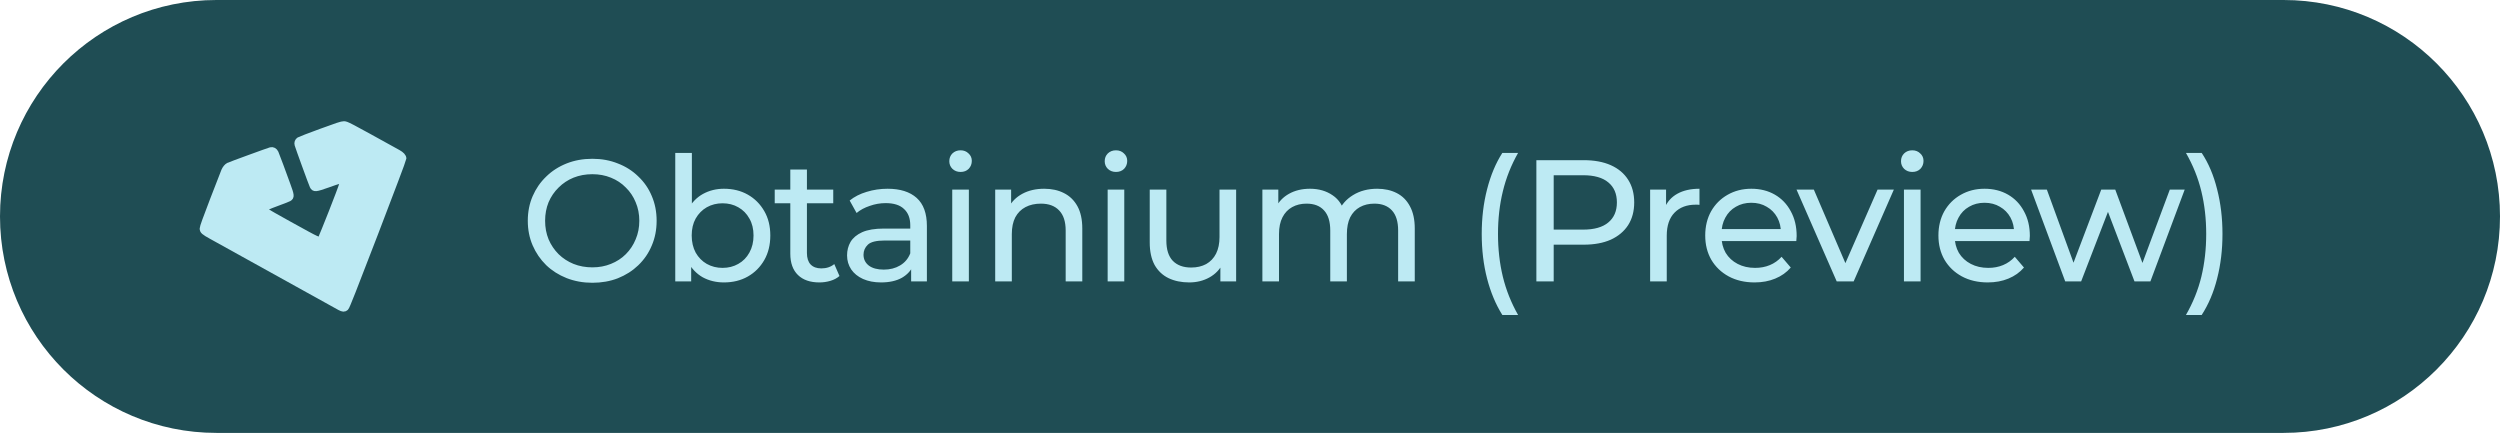
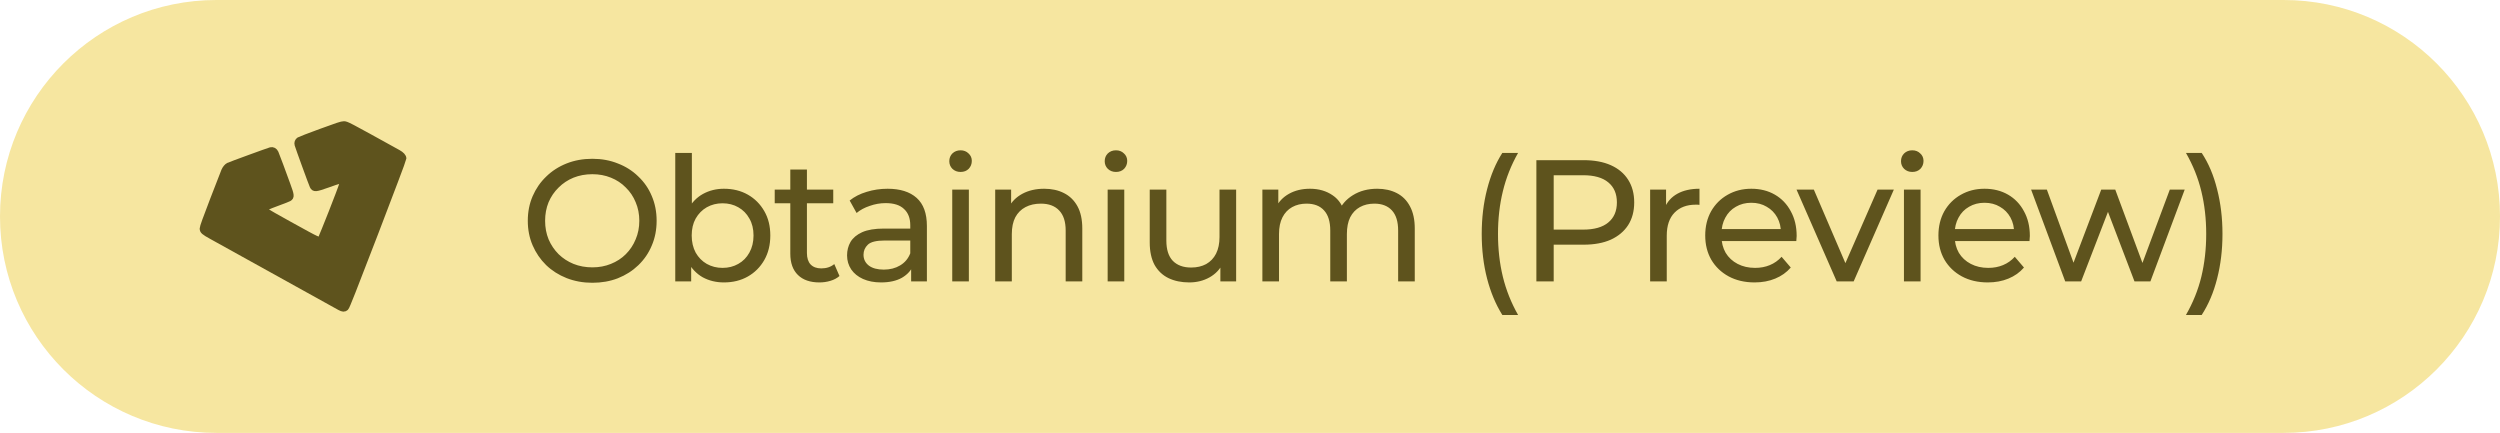
<svg xmlns="http://www.w3.org/2000/svg" width="231" height="40" viewBox="0 0 231 40" fill="none">
-   <rect width="231" height="40" rx="20" fill="#1F4D54" />
-   <path d="M31.401 28.415C31.166 28.29 29.794 27.53 23.367 23.963C21.579 22.971 19.857 22.016 19.541 21.842C18.823 21.447 18.713 21.349 18.713 21.112C18.713 20.987 18.999 20.19 19.671 18.446C20.198 17.077 20.664 15.878 20.706 15.781C20.803 15.559 20.96 15.371 21.113 15.292C21.256 15.218 24.829 13.913 25.011 13.868C25.208 13.82 25.378 13.913 25.478 14.125C25.526 14.226 25.726 14.751 25.922 15.289C26.118 15.828 26.41 16.625 26.571 17.06C26.939 18.057 26.953 18.198 26.696 18.35C26.628 18.39 26.186 18.563 25.714 18.735C25.242 18.907 24.791 19.085 24.713 19.131C24.532 19.236 24.505 19.399 24.646 19.529C24.702 19.581 25.61 20.099 26.664 20.68C29.608 22.304 29.445 22.231 29.641 22.019C29.737 21.915 31.497 17.441 31.597 17.043C31.641 16.873 31.636 16.849 31.544 16.775C31.418 16.673 31.436 16.669 30.28 17.078C29.135 17.483 29.026 17.491 28.872 17.188C28.791 17.029 27.558 13.64 27.481 13.368C27.431 13.191 27.492 13.024 27.64 12.927C27.702 12.886 28.6 12.542 29.636 12.161C31.173 11.596 31.564 11.468 31.764 11.465C32.022 11.461 32.056 11.479 36.785 14.095C37.112 14.277 37.287 14.468 37.287 14.644C37.287 14.714 36.115 17.824 34.682 21.556C32.66 26.819 32.05 28.363 31.962 28.441C31.812 28.573 31.689 28.567 31.401 28.415Z" fill="#BDEAF3" stroke="#BDEAF3" stroke-width="0.525" />
-   <path d="M54.736 26.128C53.883 26.128 53.088 25.984 52.352 25.696C51.627 25.408 50.997 25.008 50.464 24.496C49.931 23.973 49.515 23.365 49.216 22.672C48.917 21.979 48.768 21.221 48.768 20.4C48.768 19.579 48.917 18.821 49.216 18.128C49.515 17.435 49.931 16.832 50.464 16.32C50.997 15.797 51.627 15.392 52.352 15.104C53.077 14.816 53.872 14.672 54.736 14.672C55.589 14.672 56.373 14.816 57.088 15.104C57.813 15.381 58.443 15.781 58.976 16.304C59.52 16.816 59.936 17.419 60.224 18.112C60.523 18.805 60.672 19.568 60.672 20.4C60.672 21.232 60.523 21.995 60.224 22.688C59.936 23.381 59.52 23.989 58.976 24.512C58.443 25.024 57.813 25.424 57.088 25.712C56.373 25.989 55.589 26.128 54.736 26.128ZM54.736 24.704C55.355 24.704 55.925 24.597 56.448 24.384C56.981 24.171 57.44 23.872 57.824 23.488C58.219 23.093 58.523 22.635 58.736 22.112C58.96 21.589 59.072 21.019 59.072 20.4C59.072 19.781 58.96 19.211 58.736 18.688C58.523 18.165 58.219 17.712 57.824 17.328C57.44 16.933 56.981 16.629 56.448 16.416C55.925 16.203 55.355 16.096 54.736 16.096C54.107 16.096 53.525 16.203 52.992 16.416C52.469 16.629 52.011 16.933 51.616 17.328C51.221 17.712 50.912 18.165 50.688 18.688C50.475 19.211 50.368 19.781 50.368 20.4C50.368 21.019 50.475 21.589 50.688 22.112C50.912 22.635 51.221 23.093 51.616 23.488C52.011 23.872 52.469 24.171 52.992 24.384C53.525 24.597 54.107 24.704 54.736 24.704ZM66.889 26.096C66.164 26.096 65.508 25.936 64.921 25.616C64.346 25.285 63.887 24.8 63.545 24.16C63.215 23.52 63.05 22.72 63.05 21.76C63.05 20.8 63.22 20 63.562 19.36C63.913 18.72 64.377 18.24 64.954 17.92C65.54 17.6 66.186 17.44 66.889 17.44C67.722 17.44 68.457 17.621 69.097 17.984C69.737 18.347 70.244 18.853 70.618 19.504C70.991 20.144 71.177 20.896 71.177 21.76C71.177 22.624 70.991 23.381 70.618 24.032C70.244 24.683 69.737 25.189 69.097 25.552C68.457 25.915 67.722 26.096 66.889 26.096ZM62.394 26V14.128H63.929V19.776L63.77 21.744L63.865 23.712V26H62.394ZM66.761 24.752C67.305 24.752 67.791 24.629 68.218 24.384C68.655 24.139 68.996 23.792 69.242 23.344C69.498 22.885 69.626 22.357 69.626 21.76C69.626 21.152 69.498 20.629 69.242 20.192C68.996 19.744 68.655 19.397 68.218 19.152C67.791 18.907 67.305 18.784 66.761 18.784C66.228 18.784 65.743 18.907 65.305 19.152C64.879 19.397 64.537 19.744 64.281 20.192C64.036 20.629 63.913 21.152 63.913 21.76C63.913 22.357 64.036 22.885 64.281 23.344C64.537 23.792 64.879 24.139 65.305 24.384C65.743 24.629 66.228 24.752 66.761 24.752ZM75.712 26.096C74.858 26.096 74.197 25.867 73.728 25.408C73.258 24.949 73.024 24.293 73.024 23.44V15.664H74.56V23.376C74.56 23.835 74.672 24.187 74.896 24.432C75.13 24.677 75.461 24.8 75.888 24.8C76.368 24.8 76.768 24.667 77.088 24.4L77.568 25.504C77.333 25.707 77.05 25.856 76.72 25.952C76.4 26.048 76.064 26.096 75.712 26.096ZM71.584 18.784V17.52H76.992V18.784H71.584ZM84.189 26V24.208L84.109 23.872V20.816C84.109 20.165 83.917 19.664 83.533 19.312C83.159 18.949 82.594 18.768 81.837 18.768C81.335 18.768 80.845 18.853 80.365 19.024C79.885 19.184 79.479 19.403 79.149 19.68L78.509 18.528C78.946 18.176 79.469 17.909 80.077 17.728C80.695 17.536 81.341 17.44 82.013 17.44C83.175 17.44 84.071 17.723 84.701 18.288C85.33 18.853 85.645 19.717 85.645 20.88V26H84.189ZM81.405 26.096C80.775 26.096 80.221 25.989 79.741 25.776C79.271 25.563 78.909 25.269 78.653 24.896C78.397 24.512 78.269 24.08 78.269 23.6C78.269 23.141 78.375 22.725 78.589 22.352C78.813 21.979 79.17 21.68 79.661 21.456C80.162 21.232 80.834 21.12 81.677 21.12H84.365V22.224H81.741C80.973 22.224 80.455 22.352 80.189 22.608C79.922 22.864 79.789 23.173 79.789 23.536C79.789 23.952 79.954 24.288 80.285 24.544C80.615 24.789 81.074 24.912 81.661 24.912C82.237 24.912 82.738 24.784 83.165 24.528C83.602 24.272 83.917 23.899 84.109 23.408L84.413 24.464C84.21 24.965 83.853 25.365 83.341 25.664C82.829 25.952 82.183 26.096 81.405 26.096ZM87.987 26V17.52H89.523V26H87.987ZM88.755 15.888C88.457 15.888 88.206 15.792 88.003 15.6C87.811 15.408 87.715 15.173 87.715 14.896C87.715 14.608 87.811 14.368 88.003 14.176C88.206 13.984 88.457 13.888 88.755 13.888C89.054 13.888 89.299 13.984 89.491 14.176C89.694 14.357 89.795 14.587 89.795 14.864C89.795 15.152 89.699 15.397 89.507 15.6C89.315 15.792 89.065 15.888 88.755 15.888ZM96.484 17.44C97.177 17.44 97.785 17.573 98.308 17.84C98.841 18.107 99.257 18.512 99.556 19.056C99.855 19.6 100.004 20.288 100.004 21.12V26H98.468V21.296C98.468 20.475 98.265 19.856 97.86 19.44C97.465 19.024 96.905 18.816 96.18 18.816C95.636 18.816 95.161 18.923 94.756 19.136C94.351 19.349 94.036 19.664 93.812 20.08C93.599 20.496 93.492 21.013 93.492 21.632V26H91.956V17.52H93.428V19.808L93.188 19.2C93.465 18.645 93.892 18.213 94.468 17.904C95.044 17.595 95.716 17.44 96.484 17.44ZM102.347 26V17.52H103.883V26H102.347ZM103.115 15.888C102.816 15.888 102.565 15.792 102.363 15.6C102.171 15.408 102.075 15.173 102.075 14.896C102.075 14.608 102.171 14.368 102.363 14.176C102.565 13.984 102.816 13.888 103.115 13.888C103.413 13.888 103.659 13.984 103.851 14.176C104.053 14.357 104.155 14.587 104.155 14.864C104.155 15.152 104.059 15.397 103.867 15.6C103.675 15.792 103.424 15.888 103.115 15.888ZM109.883 26.096C109.158 26.096 108.518 25.963 107.963 25.696C107.419 25.429 106.993 25.024 106.683 24.48C106.385 23.925 106.235 23.232 106.235 22.4V17.52H107.771V22.224C107.771 23.056 107.969 23.68 108.363 24.096C108.769 24.512 109.334 24.72 110.059 24.72C110.593 24.72 111.057 24.613 111.451 24.4C111.846 24.176 112.15 23.856 112.363 23.44C112.577 23.013 112.683 22.501 112.683 21.904V17.52H114.219V26H112.763V23.712L113.003 24.32C112.726 24.885 112.31 25.323 111.755 25.632C111.201 25.941 110.577 26.096 109.883 26.096ZM127.252 17.44C127.934 17.44 128.537 17.573 129.06 17.84C129.582 18.107 129.988 18.512 130.276 19.056C130.574 19.6 130.724 20.288 130.724 21.12V26H129.188V21.296C129.188 20.475 128.996 19.856 128.612 19.44C128.228 19.024 127.689 18.816 126.996 18.816C126.484 18.816 126.036 18.923 125.652 19.136C125.268 19.349 124.969 19.664 124.756 20.08C124.553 20.496 124.452 21.013 124.452 21.632V26H122.916V21.296C122.916 20.475 122.724 19.856 122.34 19.44C121.966 19.024 121.428 18.816 120.724 18.816C120.222 18.816 119.78 18.923 119.396 19.136C119.012 19.349 118.713 19.664 118.5 20.08C118.286 20.496 118.18 21.013 118.18 21.632V26H116.644V17.52H118.116V19.776L117.876 19.2C118.142 18.645 118.553 18.213 119.108 17.904C119.662 17.595 120.308 17.44 121.044 17.44C121.854 17.44 122.553 17.643 123.14 18.048C123.726 18.443 124.11 19.045 124.292 19.856L123.668 19.6C123.924 18.949 124.372 18.427 125.012 18.032C125.652 17.637 126.398 17.44 127.252 17.44ZM138.815 29.104C138.207 28.133 137.737 27.013 137.407 25.744C137.076 24.464 136.911 23.088 136.911 21.616C136.911 20.144 137.076 18.768 137.407 17.488C137.737 16.197 138.207 15.077 138.815 14.128H140.271C139.631 15.259 139.161 16.443 138.863 17.68C138.564 18.907 138.415 20.219 138.415 21.616C138.415 23.013 138.564 24.331 138.863 25.568C139.161 26.795 139.631 27.973 140.271 29.104H138.815ZM141.961 26V14.8H146.329C147.311 14.8 148.148 14.955 148.841 15.264C149.535 15.573 150.068 16.021 150.441 16.608C150.815 17.195 151.001 17.893 151.001 18.704C151.001 19.515 150.815 20.213 150.441 20.8C150.068 21.376 149.535 21.824 148.841 22.144C148.148 22.453 147.311 22.608 146.329 22.608H142.841L143.561 21.856V26H141.961ZM143.561 22.016L142.841 21.216H146.281C147.305 21.216 148.079 20.997 148.601 20.56C149.135 20.123 149.401 19.504 149.401 18.704C149.401 17.904 149.135 17.285 148.601 16.848C148.079 16.411 147.305 16.192 146.281 16.192H142.841L143.561 15.392V22.016ZM152.472 26V17.52H153.944V19.824L153.8 19.248C154.034 18.661 154.429 18.213 154.984 17.904C155.538 17.595 156.221 17.44 157.032 17.44V18.928C156.968 18.917 156.904 18.912 156.84 18.912C156.786 18.912 156.733 18.912 156.68 18.912C155.858 18.912 155.208 19.157 154.728 19.648C154.248 20.139 154.008 20.848 154.008 21.776V26H152.472ZM162.123 26.096C161.216 26.096 160.416 25.909 159.723 25.536C159.04 25.163 158.507 24.651 158.123 24C157.749 23.349 157.563 22.603 157.563 21.76C157.563 20.917 157.744 20.171 158.107 19.52C158.48 18.869 158.987 18.363 159.627 18C160.277 17.627 161.008 17.44 161.819 17.44C162.64 17.44 163.365 17.621 163.995 17.984C164.624 18.347 165.115 18.859 165.467 19.52C165.829 20.171 166.011 20.933 166.011 21.808C166.011 21.872 166.005 21.947 165.995 22.032C165.995 22.117 165.989 22.197 165.979 22.272H158.763V21.168H165.179L164.555 21.552C164.565 21.008 164.453 20.523 164.219 20.096C163.984 19.669 163.659 19.339 163.243 19.104C162.837 18.859 162.363 18.736 161.819 18.736C161.285 18.736 160.811 18.859 160.395 19.104C159.979 19.339 159.653 19.675 159.419 20.112C159.184 20.539 159.067 21.029 159.067 21.584V21.84C159.067 22.405 159.195 22.912 159.451 23.36C159.717 23.797 160.085 24.139 160.555 24.384C161.024 24.629 161.563 24.752 162.171 24.752C162.672 24.752 163.125 24.667 163.531 24.496C163.947 24.325 164.309 24.069 164.619 23.728L165.467 24.72C165.083 25.168 164.603 25.509 164.027 25.744C163.461 25.979 162.827 26.096 162.123 26.096ZM169.711 26L165.999 17.52H167.599L170.895 25.2H170.127L173.487 17.52H174.991L171.279 26H169.711ZM175.925 26V17.52H177.461V26H175.925ZM176.693 15.888C176.394 15.888 176.143 15.792 175.941 15.6C175.749 15.408 175.653 15.173 175.653 14.896C175.653 14.608 175.749 14.368 175.941 14.176C176.143 13.984 176.394 13.888 176.693 13.888C176.991 13.888 177.237 13.984 177.429 14.176C177.631 14.357 177.733 14.587 177.733 14.864C177.733 15.152 177.637 15.397 177.445 15.6C177.253 15.792 177.002 15.888 176.693 15.888ZM183.67 26.096C182.763 26.096 181.963 25.909 181.27 25.536C180.587 25.163 180.054 24.651 179.67 24C179.296 23.349 179.11 22.603 179.11 21.76C179.11 20.917 179.291 20.171 179.654 19.52C180.027 18.869 180.534 18.363 181.174 18C181.824 17.627 182.555 17.44 183.366 17.44C184.187 17.44 184.912 17.621 185.542 17.984C186.171 18.347 186.662 18.859 187.014 19.52C187.376 20.171 187.558 20.933 187.558 21.808C187.558 21.872 187.552 21.947 187.542 22.032C187.542 22.117 187.536 22.197 187.526 22.272H180.31V21.168H186.726L186.102 21.552C186.112 21.008 186 20.523 185.766 20.096C185.531 19.669 185.206 19.339 184.79 19.104C184.384 18.859 183.91 18.736 183.366 18.736C182.832 18.736 182.358 18.859 181.942 19.104C181.526 19.339 181.2 19.675 180.966 20.112C180.731 20.539 180.614 21.029 180.614 21.584V21.84C180.614 22.405 180.742 22.912 180.998 23.36C181.264 23.797 181.632 24.139 182.102 24.384C182.571 24.629 183.11 24.752 183.718 24.752C184.219 24.752 184.672 24.667 185.078 24.496C185.494 24.325 185.856 24.069 186.166 23.728L187.014 24.72C186.63 25.168 186.15 25.509 185.574 25.744C185.008 25.979 184.374 26.096 183.67 26.096ZM190.826 26L187.674 17.52H189.13L191.93 25.2H191.242L194.154 17.52H195.45L198.298 25.2H197.626L200.49 17.52H201.866L198.698 26H197.226L194.554 18.992H195.002L192.298 26H190.826ZM203.437 29.104H201.981C202.631 27.973 203.106 26.795 203.405 25.568C203.703 24.331 203.853 23.013 203.853 21.616C203.853 20.219 203.703 18.907 203.405 17.68C203.106 16.443 202.631 15.259 201.981 14.128H203.437C204.066 15.077 204.541 16.197 204.861 17.488C205.191 18.768 205.357 20.144 205.357 21.616C205.357 23.088 205.191 24.464 204.861 25.744C204.541 27.013 204.066 28.133 203.437 29.104Z" fill="#BDEAF3" />
+   <rect width="231" height="40" rx="20" fill="#F6E6A0" />
+   <path d="M31.401 28.415C31.166 28.29 29.794 27.53 23.367 23.963C21.579 22.971 19.857 22.016 19.541 21.842C18.823 21.447 18.713 21.349 18.713 21.112C18.713 20.987 18.999 20.19 19.671 18.446C20.198 17.077 20.664 15.878 20.706 15.781C20.803 15.559 20.96 15.371 21.113 15.292C21.256 15.218 24.829 13.913 25.011 13.868C25.208 13.82 25.378 13.913 25.478 14.125C25.526 14.226 25.726 14.751 25.922 15.289C26.118 15.828 26.41 16.625 26.571 17.06C26.939 18.057 26.953 18.198 26.696 18.35C26.628 18.39 26.186 18.563 25.714 18.735C25.242 18.907 24.791 19.085 24.713 19.131C24.532 19.236 24.505 19.399 24.646 19.529C24.702 19.581 25.61 20.099 26.664 20.68C29.608 22.304 29.445 22.231 29.641 22.019C29.737 21.915 31.497 17.441 31.597 17.043C31.641 16.873 31.636 16.849 31.544 16.775C31.418 16.673 31.436 16.669 30.28 17.078C29.135 17.483 29.026 17.491 28.872 17.188C28.791 17.029 27.558 13.64 27.481 13.368C27.431 13.191 27.492 13.024 27.64 12.927C27.702 12.886 28.6 12.542 29.636 12.161C31.173 11.596 31.564 11.468 31.764 11.465C32.022 11.461 32.056 11.479 36.785 14.095C37.112 14.277 37.287 14.468 37.287 14.644C37.287 14.714 36.115 17.824 34.682 21.556C32.66 26.819 32.05 28.363 31.962 28.441C31.812 28.573 31.689 28.567 31.401 28.415Z" fill="#5E531D" stroke="#5E531D" stroke-width="0.525" />
+   <path d="M54.736 26.128C53.883 26.128 53.088 25.984 52.352 25.696C51.627 25.408 50.997 25.008 50.464 24.496C49.931 23.973 49.515 23.365 49.216 22.672C48.917 21.979 48.768 21.221 48.768 20.4C48.768 19.579 48.917 18.821 49.216 18.128C49.515 17.435 49.931 16.832 50.464 16.32C50.997 15.797 51.627 15.392 52.352 15.104C53.077 14.816 53.872 14.672 54.736 14.672C55.589 14.672 56.373 14.816 57.088 15.104C57.813 15.381 58.443 15.781 58.976 16.304C59.52 16.816 59.936 17.419 60.224 18.112C60.523 18.805 60.672 19.568 60.672 20.4C60.672 21.232 60.523 21.995 60.224 22.688C59.936 23.381 59.52 23.989 58.976 24.512C58.443 25.024 57.813 25.424 57.088 25.712C56.373 25.989 55.589 26.128 54.736 26.128ZM54.736 24.704C55.355 24.704 55.925 24.597 56.448 24.384C56.981 24.171 57.44 23.872 57.824 23.488C58.219 23.093 58.523 22.635 58.736 22.112C58.96 21.589 59.072 21.019 59.072 20.4C59.072 19.781 58.96 19.211 58.736 18.688C58.523 18.165 58.219 17.712 57.824 17.328C57.44 16.933 56.981 16.629 56.448 16.416C55.925 16.203 55.355 16.096 54.736 16.096C54.107 16.096 53.525 16.203 52.992 16.416C52.469 16.629 52.011 16.933 51.616 17.328C51.221 17.712 50.912 18.165 50.688 18.688C50.475 19.211 50.368 19.781 50.368 20.4C50.368 21.019 50.475 21.589 50.688 22.112C50.912 22.635 51.221 23.093 51.616 23.488C52.011 23.872 52.469 24.171 52.992 24.384C53.525 24.597 54.107 24.704 54.736 24.704ZM66.889 26.096C66.164 26.096 65.508 25.936 64.921 25.616C64.346 25.285 63.887 24.8 63.545 24.16C63.215 23.52 63.05 22.72 63.05 21.76C63.05 20.8 63.22 20 63.562 19.36C63.913 18.72 64.377 18.24 64.954 17.92C65.54 17.6 66.186 17.44 66.889 17.44C67.722 17.44 68.457 17.621 69.097 17.984C69.737 18.347 70.244 18.853 70.618 19.504C70.991 20.144 71.177 20.896 71.177 21.76C71.177 22.624 70.991 23.381 70.618 24.032C70.244 24.683 69.737 25.189 69.097 25.552C68.457 25.915 67.722 26.096 66.889 26.096ZM62.394 26V14.128H63.929V19.776L63.77 21.744L63.865 23.712V26H62.394ZM66.761 24.752C67.305 24.752 67.791 24.629 68.218 24.384C68.655 24.139 68.996 23.792 69.242 23.344C69.498 22.885 69.626 22.357 69.626 21.76C69.626 21.152 69.498 20.629 69.242 20.192C68.996 19.744 68.655 19.397 68.218 19.152C67.791 18.907 67.305 18.784 66.761 18.784C66.228 18.784 65.743 18.907 65.305 19.152C64.879 19.397 64.537 19.744 64.281 20.192C64.036 20.629 63.913 21.152 63.913 21.76C63.913 22.357 64.036 22.885 64.281 23.344C64.537 23.792 64.879 24.139 65.305 24.384C65.743 24.629 66.228 24.752 66.761 24.752ZM75.712 26.096C74.858 26.096 74.197 25.867 73.728 25.408C73.258 24.949 73.024 24.293 73.024 23.44V15.664H74.56V23.376C74.56 23.835 74.672 24.187 74.896 24.432C75.13 24.677 75.461 24.8 75.888 24.8C76.368 24.8 76.768 24.667 77.088 24.4L77.568 25.504C77.333 25.707 77.05 25.856 76.72 25.952C76.4 26.048 76.064 26.096 75.712 26.096ZM71.584 18.784V17.52H76.992V18.784H71.584ZM84.189 26V24.208L84.109 23.872V20.816C84.109 20.165 83.917 19.664 83.533 19.312C83.159 18.949 82.594 18.768 81.837 18.768C81.335 18.768 80.845 18.853 80.365 19.024C79.885 19.184 79.479 19.403 79.149 19.68L78.509 18.528C78.946 18.176 79.469 17.909 80.077 17.728C80.695 17.536 81.341 17.44 82.013 17.44C83.175 17.44 84.071 17.723 84.701 18.288C85.33 18.853 85.645 19.717 85.645 20.88V26H84.189ZM81.405 26.096C80.775 26.096 80.221 25.989 79.741 25.776C79.271 25.563 78.909 25.269 78.653 24.896C78.397 24.512 78.269 24.08 78.269 23.6C78.269 23.141 78.375 22.725 78.589 22.352C78.813 21.979 79.17 21.68 79.661 21.456C80.162 21.232 80.834 21.12 81.677 21.12H84.365V22.224H81.741C80.973 22.224 80.455 22.352 80.189 22.608C79.922 22.864 79.789 23.173 79.789 23.536C79.789 23.952 79.954 24.288 80.285 24.544C80.615 24.789 81.074 24.912 81.661 24.912C82.237 24.912 82.738 24.784 83.165 24.528C83.602 24.272 83.917 23.899 84.109 23.408L84.413 24.464C84.21 24.965 83.853 25.365 83.341 25.664C82.829 25.952 82.183 26.096 81.405 26.096ZM87.987 26V17.52H89.523V26H87.987ZM88.755 15.888C88.457 15.888 88.206 15.792 88.003 15.6C87.811 15.408 87.715 15.173 87.715 14.896C87.715 14.608 87.811 14.368 88.003 14.176C88.206 13.984 88.457 13.888 88.755 13.888C89.054 13.888 89.299 13.984 89.491 14.176C89.694 14.357 89.795 14.587 89.795 14.864C89.795 15.152 89.699 15.397 89.507 15.6C89.315 15.792 89.065 15.888 88.755 15.888ZM96.484 17.44C97.177 17.44 97.785 17.573 98.308 17.84C98.841 18.107 99.257 18.512 99.556 19.056C99.855 19.6 100.004 20.288 100.004 21.12V26H98.468V21.296C98.468 20.475 98.265 19.856 97.86 19.44C97.465 19.024 96.905 18.816 96.18 18.816C95.636 18.816 95.161 18.923 94.756 19.136C94.351 19.349 94.036 19.664 93.812 20.08C93.599 20.496 93.492 21.013 93.492 21.632V26H91.956V17.52H93.428V19.808L93.188 19.2C93.465 18.645 93.892 18.213 94.468 17.904C95.044 17.595 95.716 17.44 96.484 17.44ZM102.347 26V17.52H103.883V26H102.347ZM103.115 15.888C102.816 15.888 102.565 15.792 102.363 15.6C102.171 15.408 102.075 15.173 102.075 14.896C102.075 14.608 102.171 14.368 102.363 14.176C102.565 13.984 102.816 13.888 103.115 13.888C103.413 13.888 103.659 13.984 103.851 14.176C104.053 14.357 104.155 14.587 104.155 14.864C104.155 15.152 104.059 15.397 103.867 15.6C103.675 15.792 103.424 15.888 103.115 15.888ZM109.883 26.096C109.158 26.096 108.518 25.963 107.963 25.696C107.419 25.429 106.993 25.024 106.683 24.48C106.385 23.925 106.235 23.232 106.235 22.4V17.52H107.771V22.224C107.771 23.056 107.969 23.68 108.363 24.096C108.769 24.512 109.334 24.72 110.059 24.72C110.593 24.72 111.057 24.613 111.451 24.4C111.846 24.176 112.15 23.856 112.363 23.44C112.577 23.013 112.683 22.501 112.683 21.904V17.52H114.219V26H112.763V23.712L113.003 24.32C112.726 24.885 112.31 25.323 111.755 25.632C111.201 25.941 110.577 26.096 109.883 26.096ZM127.252 17.44C127.934 17.44 128.537 17.573 129.06 17.84C129.582 18.107 129.988 18.512 130.276 19.056C130.574 19.6 130.724 20.288 130.724 21.12V26H129.188V21.296C129.188 20.475 128.996 19.856 128.612 19.44C128.228 19.024 127.689 18.816 126.996 18.816C126.484 18.816 126.036 18.923 125.652 19.136C125.268 19.349 124.969 19.664 124.756 20.08C124.553 20.496 124.452 21.013 124.452 21.632V26H122.916V21.296C122.916 20.475 122.724 19.856 122.34 19.44C121.966 19.024 121.428 18.816 120.724 18.816C120.222 18.816 119.78 18.923 119.396 19.136C119.012 19.349 118.713 19.664 118.5 20.08C118.286 20.496 118.18 21.013 118.18 21.632V26H116.644V17.52H118.116V19.776L117.876 19.2C118.142 18.645 118.553 18.213 119.108 17.904C119.662 17.595 120.308 17.44 121.044 17.44C121.854 17.44 122.553 17.643 123.14 18.048C123.726 18.443 124.11 19.045 124.292 19.856L123.668 19.6C123.924 18.949 124.372 18.427 125.012 18.032C125.652 17.637 126.398 17.44 127.252 17.44ZM138.815 29.104C138.207 28.133 137.737 27.013 137.407 25.744C137.076 24.464 136.911 23.088 136.911 21.616C136.911 20.144 137.076 18.768 137.407 17.488C137.737 16.197 138.207 15.077 138.815 14.128H140.271C139.631 15.259 139.161 16.443 138.863 17.68C138.564 18.907 138.415 20.219 138.415 21.616C138.415 23.013 138.564 24.331 138.863 25.568C139.161 26.795 139.631 27.973 140.271 29.104H138.815ZM141.961 26V14.8H146.329C147.311 14.8 148.148 14.955 148.841 15.264C149.535 15.573 150.068 16.021 150.441 16.608C150.815 17.195 151.001 17.893 151.001 18.704C151.001 19.515 150.815 20.213 150.441 20.8C150.068 21.376 149.535 21.824 148.841 22.144C148.148 22.453 147.311 22.608 146.329 22.608H142.841L143.561 21.856V26H141.961ZM143.561 22.016L142.841 21.216H146.281C147.305 21.216 148.079 20.997 148.601 20.56C149.135 20.123 149.401 19.504 149.401 18.704C149.401 17.904 149.135 17.285 148.601 16.848C148.079 16.411 147.305 16.192 146.281 16.192H142.841L143.561 15.392V22.016ZM152.472 26V17.52H153.944V19.824L153.8 19.248C154.034 18.661 154.429 18.213 154.984 17.904C155.538 17.595 156.221 17.44 157.032 17.44V18.928C156.968 18.917 156.904 18.912 156.84 18.912C156.786 18.912 156.733 18.912 156.68 18.912C155.858 18.912 155.208 19.157 154.728 19.648C154.248 20.139 154.008 20.848 154.008 21.776V26H152.472ZM162.123 26.096C161.216 26.096 160.416 25.909 159.723 25.536C159.04 25.163 158.507 24.651 158.123 24C157.749 23.349 157.563 22.603 157.563 21.76C157.563 20.917 157.744 20.171 158.107 19.52C158.48 18.869 158.987 18.363 159.627 18C160.277 17.627 161.008 17.44 161.819 17.44C162.64 17.44 163.365 17.621 163.995 17.984C164.624 18.347 165.115 18.859 165.467 19.52C165.829 20.171 166.011 20.933 166.011 21.808C166.011 21.872 166.005 21.947 165.995 22.032C165.995 22.117 165.989 22.197 165.979 22.272H158.763V21.168H165.179L164.555 21.552C164.565 21.008 164.453 20.523 164.219 20.096C163.984 19.669 163.659 19.339 163.243 19.104C162.837 18.859 162.363 18.736 161.819 18.736C161.285 18.736 160.811 18.859 160.395 19.104C159.979 19.339 159.653 19.675 159.419 20.112C159.184 20.539 159.067 21.029 159.067 21.584V21.84C159.067 22.405 159.195 22.912 159.451 23.36C159.717 23.797 160.085 24.139 160.555 24.384C161.024 24.629 161.563 24.752 162.171 24.752C162.672 24.752 163.125 24.667 163.531 24.496C163.947 24.325 164.309 24.069 164.619 23.728L165.467 24.72C165.083 25.168 164.603 25.509 164.027 25.744C163.461 25.979 162.827 26.096 162.123 26.096ZM169.711 26L165.999 17.52H167.599L170.895 25.2H170.127L173.487 17.52H174.991L171.279 26H169.711ZM175.925 26V17.52H177.461V26H175.925ZM176.693 15.888C176.394 15.888 176.143 15.792 175.941 15.6C175.749 15.408 175.653 15.173 175.653 14.896C175.653 14.608 175.749 14.368 175.941 14.176C176.143 13.984 176.394 13.888 176.693 13.888C176.991 13.888 177.237 13.984 177.429 14.176C177.631 14.357 177.733 14.587 177.733 14.864C177.733 15.152 177.637 15.397 177.445 15.6C177.253 15.792 177.002 15.888 176.693 15.888ZM183.67 26.096C182.763 26.096 181.963 25.909 181.27 25.536C180.587 25.163 180.054 24.651 179.67 24C179.296 23.349 179.11 22.603 179.11 21.76C179.11 20.917 179.291 20.171 179.654 19.52C180.027 18.869 180.534 18.363 181.174 18C181.824 17.627 182.555 17.44 183.366 17.44C184.187 17.44 184.912 17.621 185.542 17.984C186.171 18.347 186.662 18.859 187.014 19.52C187.376 20.171 187.558 20.933 187.558 21.808C187.558 21.872 187.552 21.947 187.542 22.032C187.542 22.117 187.536 22.197 187.526 22.272H180.31V21.168H186.726L186.102 21.552C186.112 21.008 186 20.523 185.766 20.096C185.531 19.669 185.206 19.339 184.79 19.104C184.384 18.859 183.91 18.736 183.366 18.736C182.832 18.736 182.358 18.859 181.942 19.104C181.526 19.339 181.2 19.675 180.966 20.112C180.731 20.539 180.614 21.029 180.614 21.584V21.84C180.614 22.405 180.742 22.912 180.998 23.36C181.264 23.797 181.632 24.139 182.102 24.384C182.571 24.629 183.11 24.752 183.718 24.752C184.219 24.752 184.672 24.667 185.078 24.496C185.494 24.325 185.856 24.069 186.166 23.728L187.014 24.72C186.63 25.168 186.15 25.509 185.574 25.744C185.008 25.979 184.374 26.096 183.67 26.096ZM190.826 26L187.674 17.52H189.13L191.93 25.2H191.242L194.154 17.52H195.45L198.298 25.2H197.626L200.49 17.52H201.866L198.698 26H197.226L194.554 18.992H195.002L192.298 26H190.826ZM203.437 29.104H201.981C202.631 27.973 203.106 26.795 203.405 25.568C203.703 24.331 203.853 23.013 203.853 21.616C203.853 20.219 203.703 18.907 203.405 17.68C203.106 16.443 202.631 15.259 201.981 14.128H203.437C204.066 15.077 204.541 16.197 204.861 17.488C205.191 18.768 205.357 20.144 205.357 21.616C205.357 23.088 205.191 24.464 204.861 25.744C204.541 27.013 204.066 28.133 203.437 29.104Z" fill="#5E531D" />
</svg>
